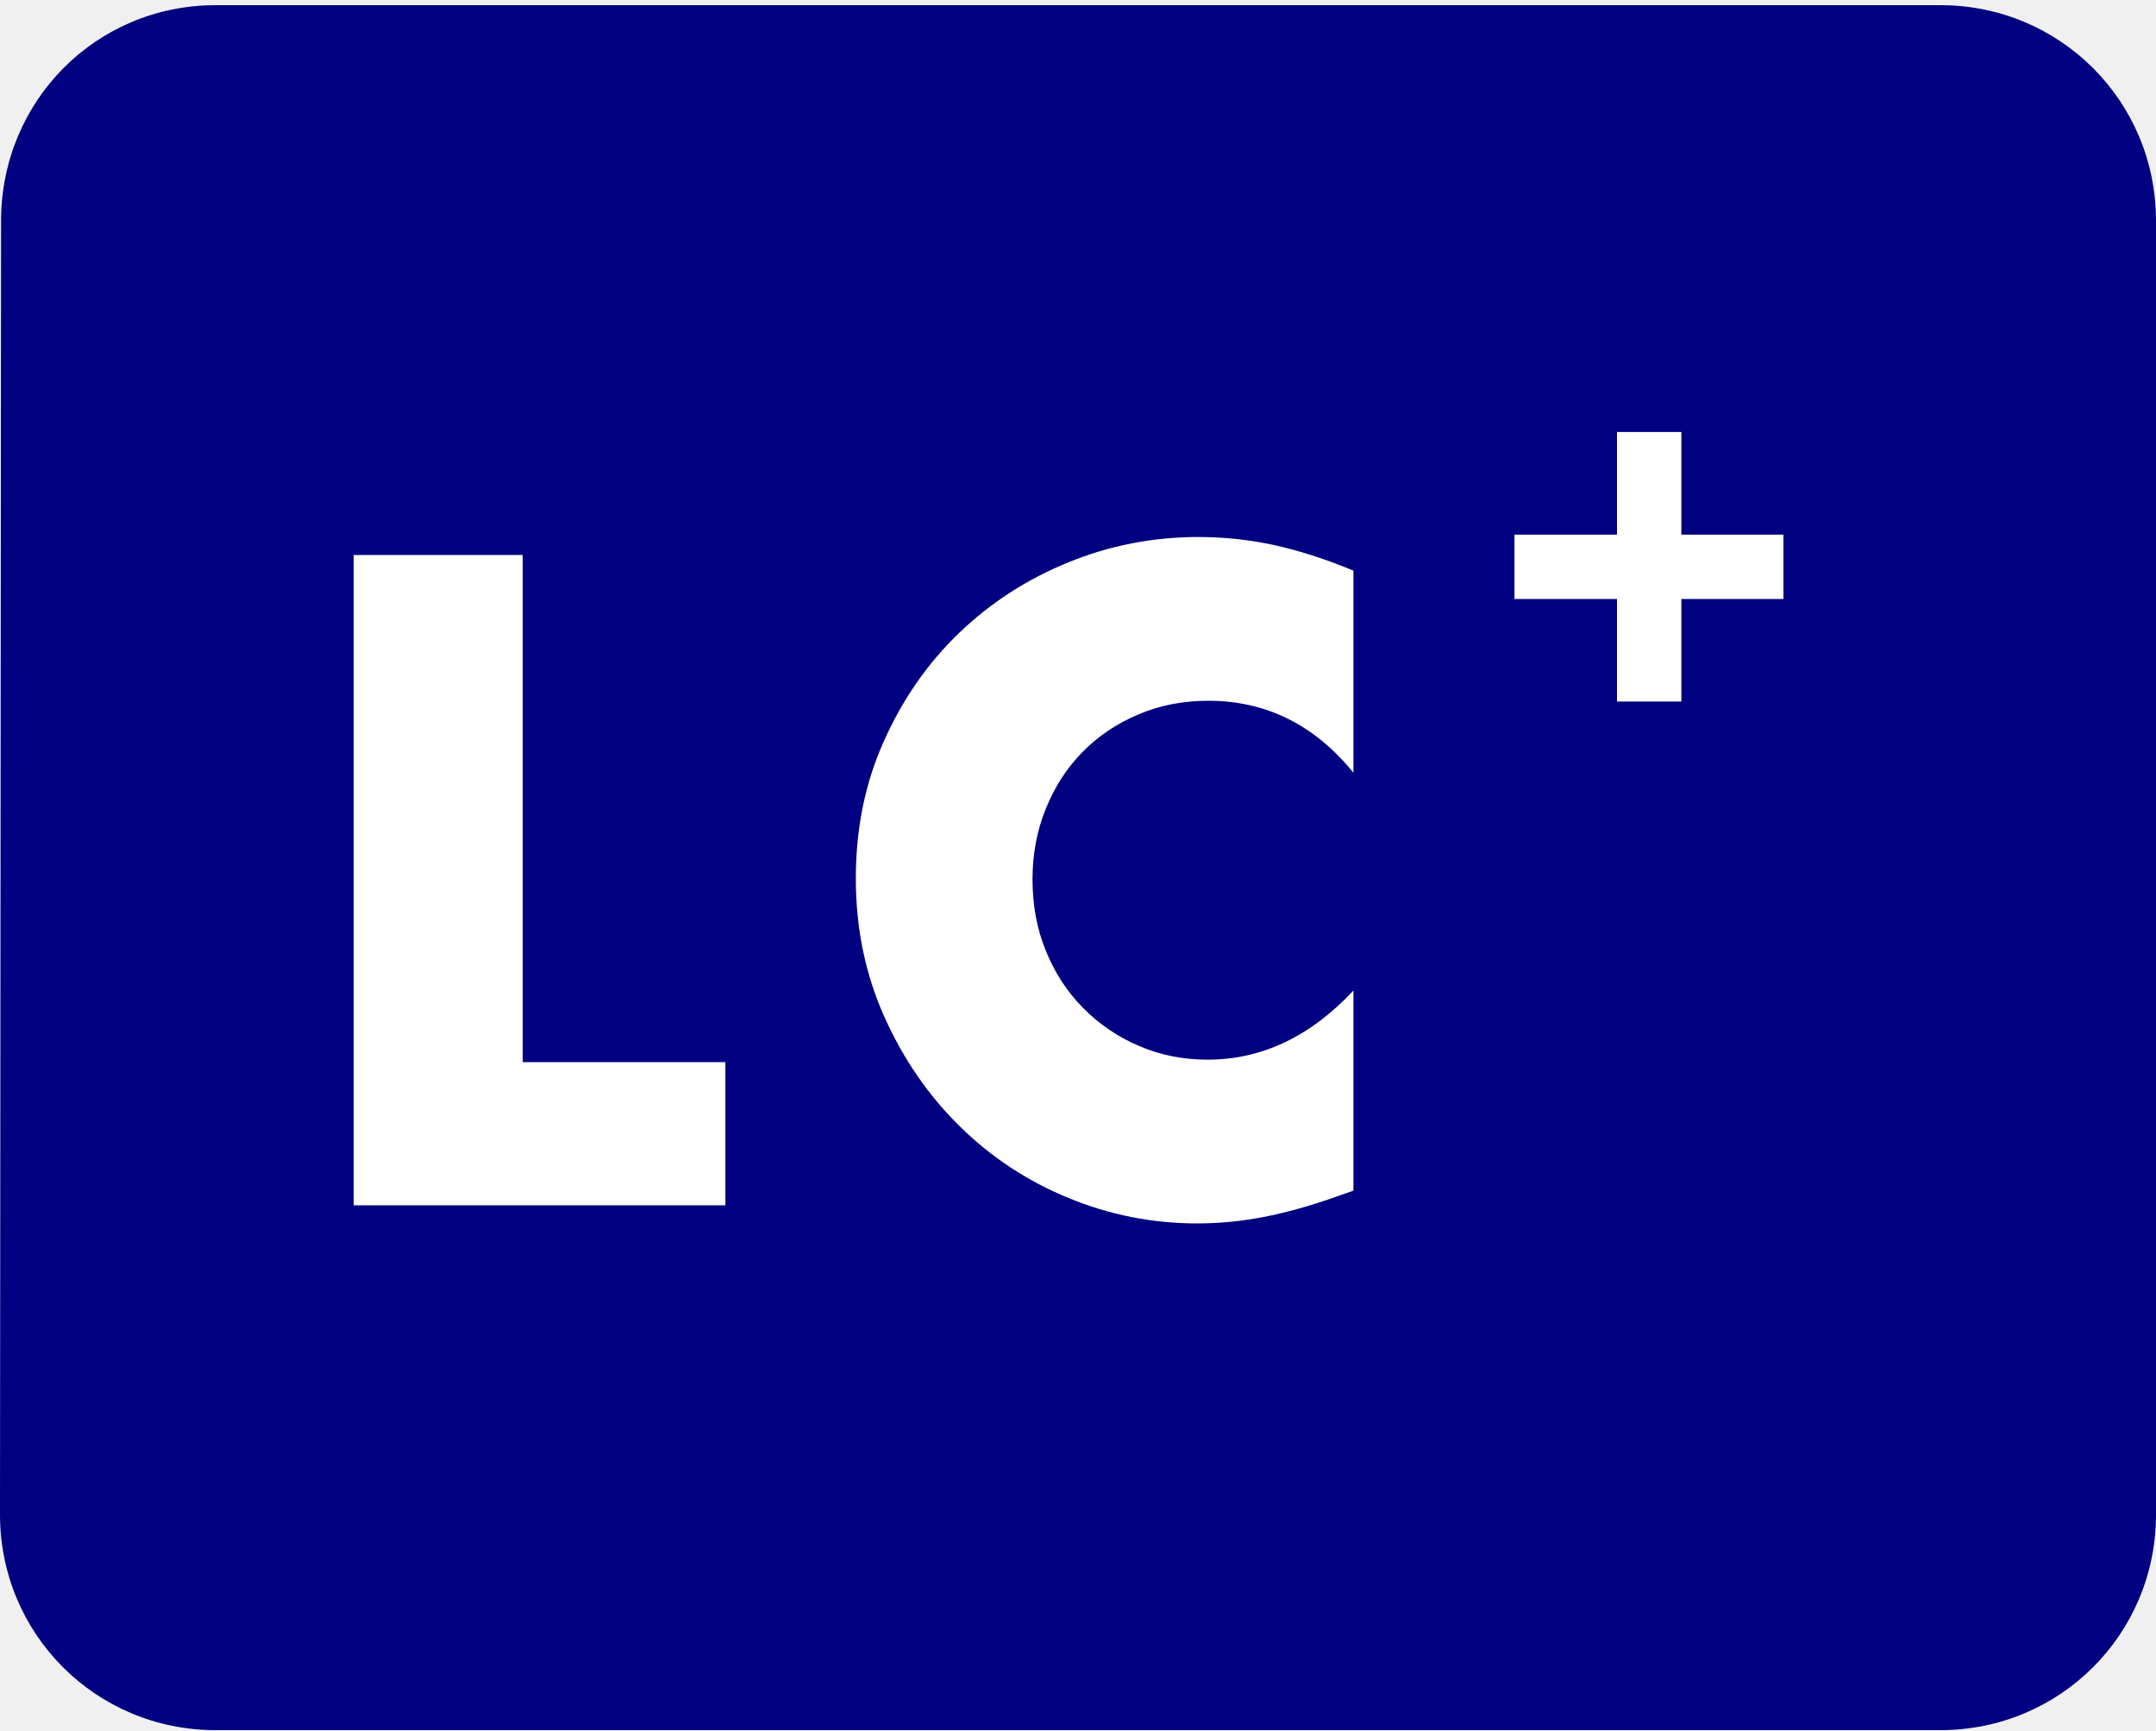
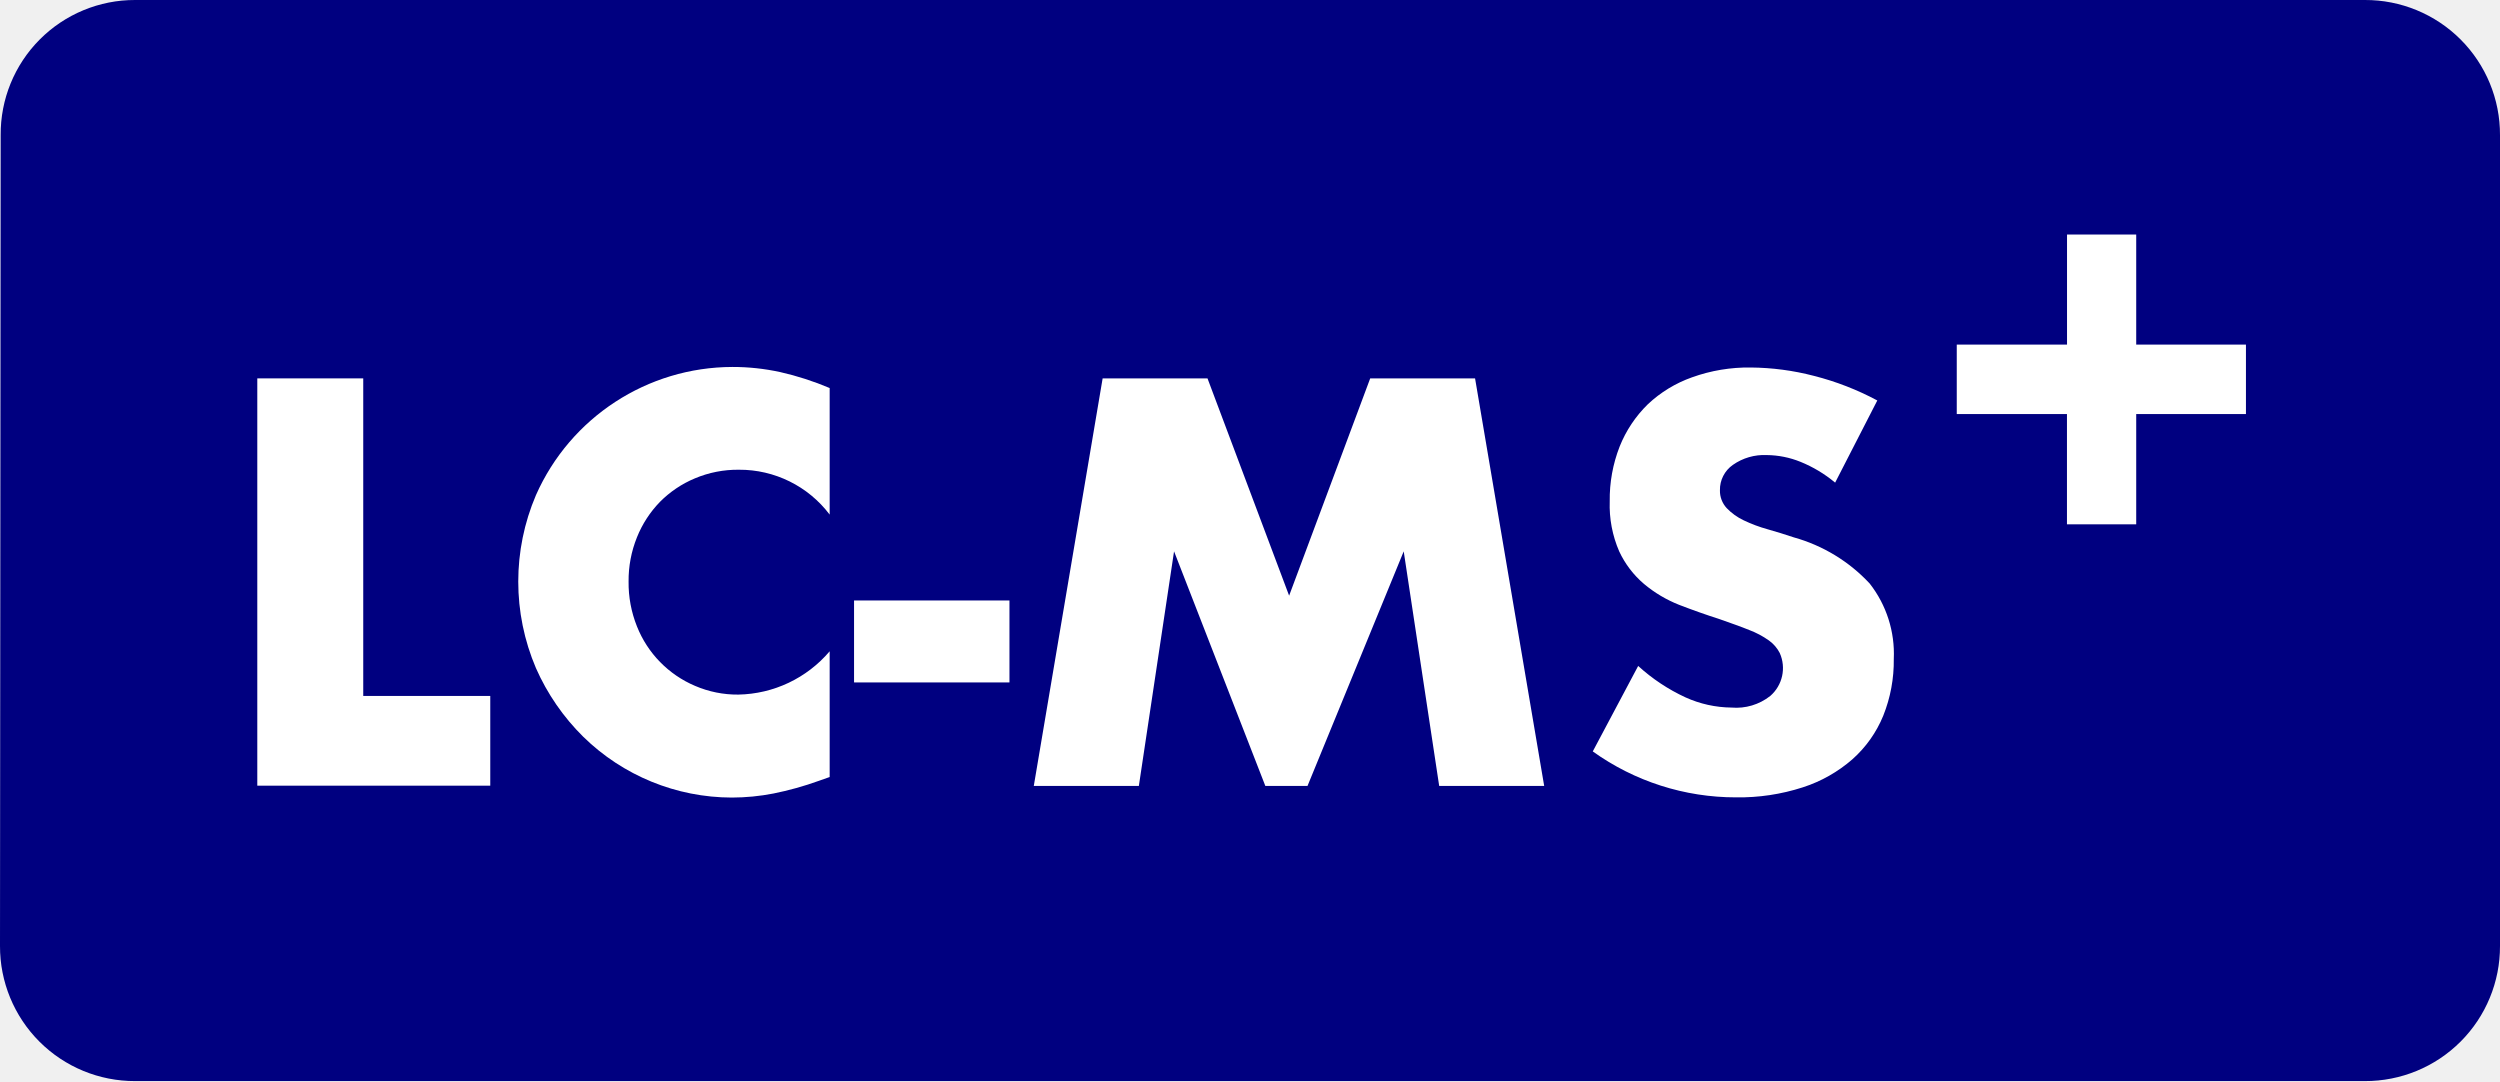
- <svg xmlns="http://www.w3.org/2000/svg" version="1.1" id="Layer_1" x="0px" y="0px" viewBox="0 0 20 16.048" style="enable-background:new 0 0 20 16.048;" xml:space="preserve">
-   <g>
-     <path style="fill:#000080;" d="M18,0.048H2c-1.11,0-1.99,0.89-1.99,2l-0.01,12c0,1.11,0.89,2,2,2h16c1.11,0,2-0.89,2-2v-12   C20,0.938,19.11,0.048,18,0.048z" />
-     <g>
-       <path style="fill:#FFFFFF;" d="M4.849,5.148v4.704h1.88v1.328H3.281V5.148H4.849z" />
-       <path style="fill:#FFFFFF;" d="M12.553,7.165C12.191,6.721,11.743,6.5,11.209,6.5c-0.234,0-0.452,0.042-0.652,0.128    c-0.2,0.085-0.372,0.201-0.516,0.348C9.897,7.123,9.784,7.297,9.702,7.5C9.619,7.703,9.578,7.921,9.578,8.156    c0,0.24,0.041,0.462,0.124,0.664c0.082,0.203,0.197,0.379,0.344,0.528s0.318,0.267,0.516,0.352    c0.197,0.086,0.411,0.129,0.641,0.129c0.501,0,0.952-0.214,1.352-0.641v1.856l-0.16,0.056c-0.239,0.085-0.464,0.148-0.672,0.188    s-0.413,0.06-0.616,0.06c-0.416,0-0.814-0.079-1.195-0.236c-0.382-0.157-0.718-0.378-1.008-0.664    c-0.291-0.285-0.524-0.624-0.7-1.016s-0.265-0.82-0.265-1.284s0.087-0.889,0.261-1.275c0.173-0.387,0.405-0.721,0.695-1    c0.291-0.28,0.628-0.499,1.013-0.656c0.384-0.157,0.786-0.236,1.208-0.236c0.239,0,0.476,0.025,0.708,0.076    c0.231,0.051,0.476,0.13,0.731,0.236V7.165z" />
-       <path style="fill:#FFFFFF;" d="M14.049,4.959H15V4.007h0.597v0.952h0.947v0.597h-0.947v0.951H15V5.556h-0.951V4.959z" />
+ <svg xmlns="http://www.w3.org/2000/svg" viewBox="0 0 37 16">
+   <g id="Layer_2" data-name="Layer 2">
+     <g id="Layer_1-2" data-name="Layer 1">
+       <path d="M35,0H2A1.985,1.985,0,0,0,.01,2L0,14a1.993,1.993,0,0,0,2,2H35a1.993,1.993,0,0,0,2-2V2A1.993,1.993,0,0,0,35,0Z" style="fill:navy" />
+       <path d="M5.376,5.6v4.7h1.88v1.328H3.808V5.6Z" style="fill:#fff" />
+       <path d="M12.279,7.616a1.671,1.671,0,0,0-1.344-.664,1.629,1.629,0,0,0-.651.128,1.589,1.589,0,0,0-.517.348,1.61,1.61,0,0,0-.34.524,1.709,1.709,0,0,0-.124.655,1.733,1.733,0,0,0,.124.664,1.594,1.594,0,0,0,.86.88,1.583,1.583,0,0,0,.64.129,1.815,1.815,0,0,0,1.352-.641V11.5l-.159.056a4.705,4.705,0,0,1-.673.188,3.248,3.248,0,0,1-.615.06,3.15,3.15,0,0,1-2.2-.9,3.3,3.3,0,0,1-.7-1.016,3.26,3.26,0,0,1,0-2.56A3.187,3.187,0,0,1,10.84,5.431a3.3,3.3,0,0,1,.708.076,4.334,4.334,0,0,1,.731.236Z" style="fill:#fff" />
+       <path d="M12.64,8.887h2.3V10.1h-2.3Z" style="fill:#fff" />
+       <path d="M15.3,11.632,16.319,5.6h1.552l1.208,3.216,1.2-3.216h1.552l1.023,6.032H21.3L20.775,8.16l-1.424,3.472h-.624L17.376,8.16l-.521,3.472Z" style="fill:#fff" />
+       <path d="M27.16,7.143a1.93,1.93,0,0,0-.513-.308,1.363,1.363,0,0,0-.5-.1.805.805,0,0,0-.5.145.447.447,0,0,0-.192.376.376.376,0,0,0,.1.264.852.852,0,0,0,.252.181,2.143,2.143,0,0,0,.353.132c.131.037.26.077.388.12a2.424,2.424,0,0,1,1.124.684,1.688,1.688,0,0,1,.356,1.116,2.181,2.181,0,0,1-.156.84,1.745,1.745,0,0,1-.456.644,2.088,2.088,0,0,1-.736.416,3.062,3.062,0,0,1-.987.148,3.632,3.632,0,0,1-2.12-.68l.672-1.265a2.743,2.743,0,0,0,.7.465,1.686,1.686,0,0,0,.681.151A.814.814,0,0,0,26.2,10.3a.546.546,0,0,0,.14-.636.519.519,0,0,0-.16-.185,1.3,1.3,0,0,0-.292-.155c-.12-.049-.266-.1-.436-.16-.2-.064-.4-.135-.6-.212a1.891,1.891,0,0,1-.52-.309,1.42,1.42,0,0,1-.368-.483,1.708,1.708,0,0,1-.14-.74,2.142,2.142,0,0,1,.147-.812,1.813,1.813,0,0,1,.416-.624,1.856,1.856,0,0,1,.656-.4,2.464,2.464,0,0,1,.868-.145,3.831,3.831,0,0,1,.936.124,4.147,4.147,0,0,1,.937.364Z" style="fill:#fff" />
+       <path d="M28.96,5.1h1.632V3.471h1.024V5.1H33.24V6.128H31.616V7.76H30.591V6.128H28.96Z" style="fill:#fff" />
    </g>
  </g>
</svg>
